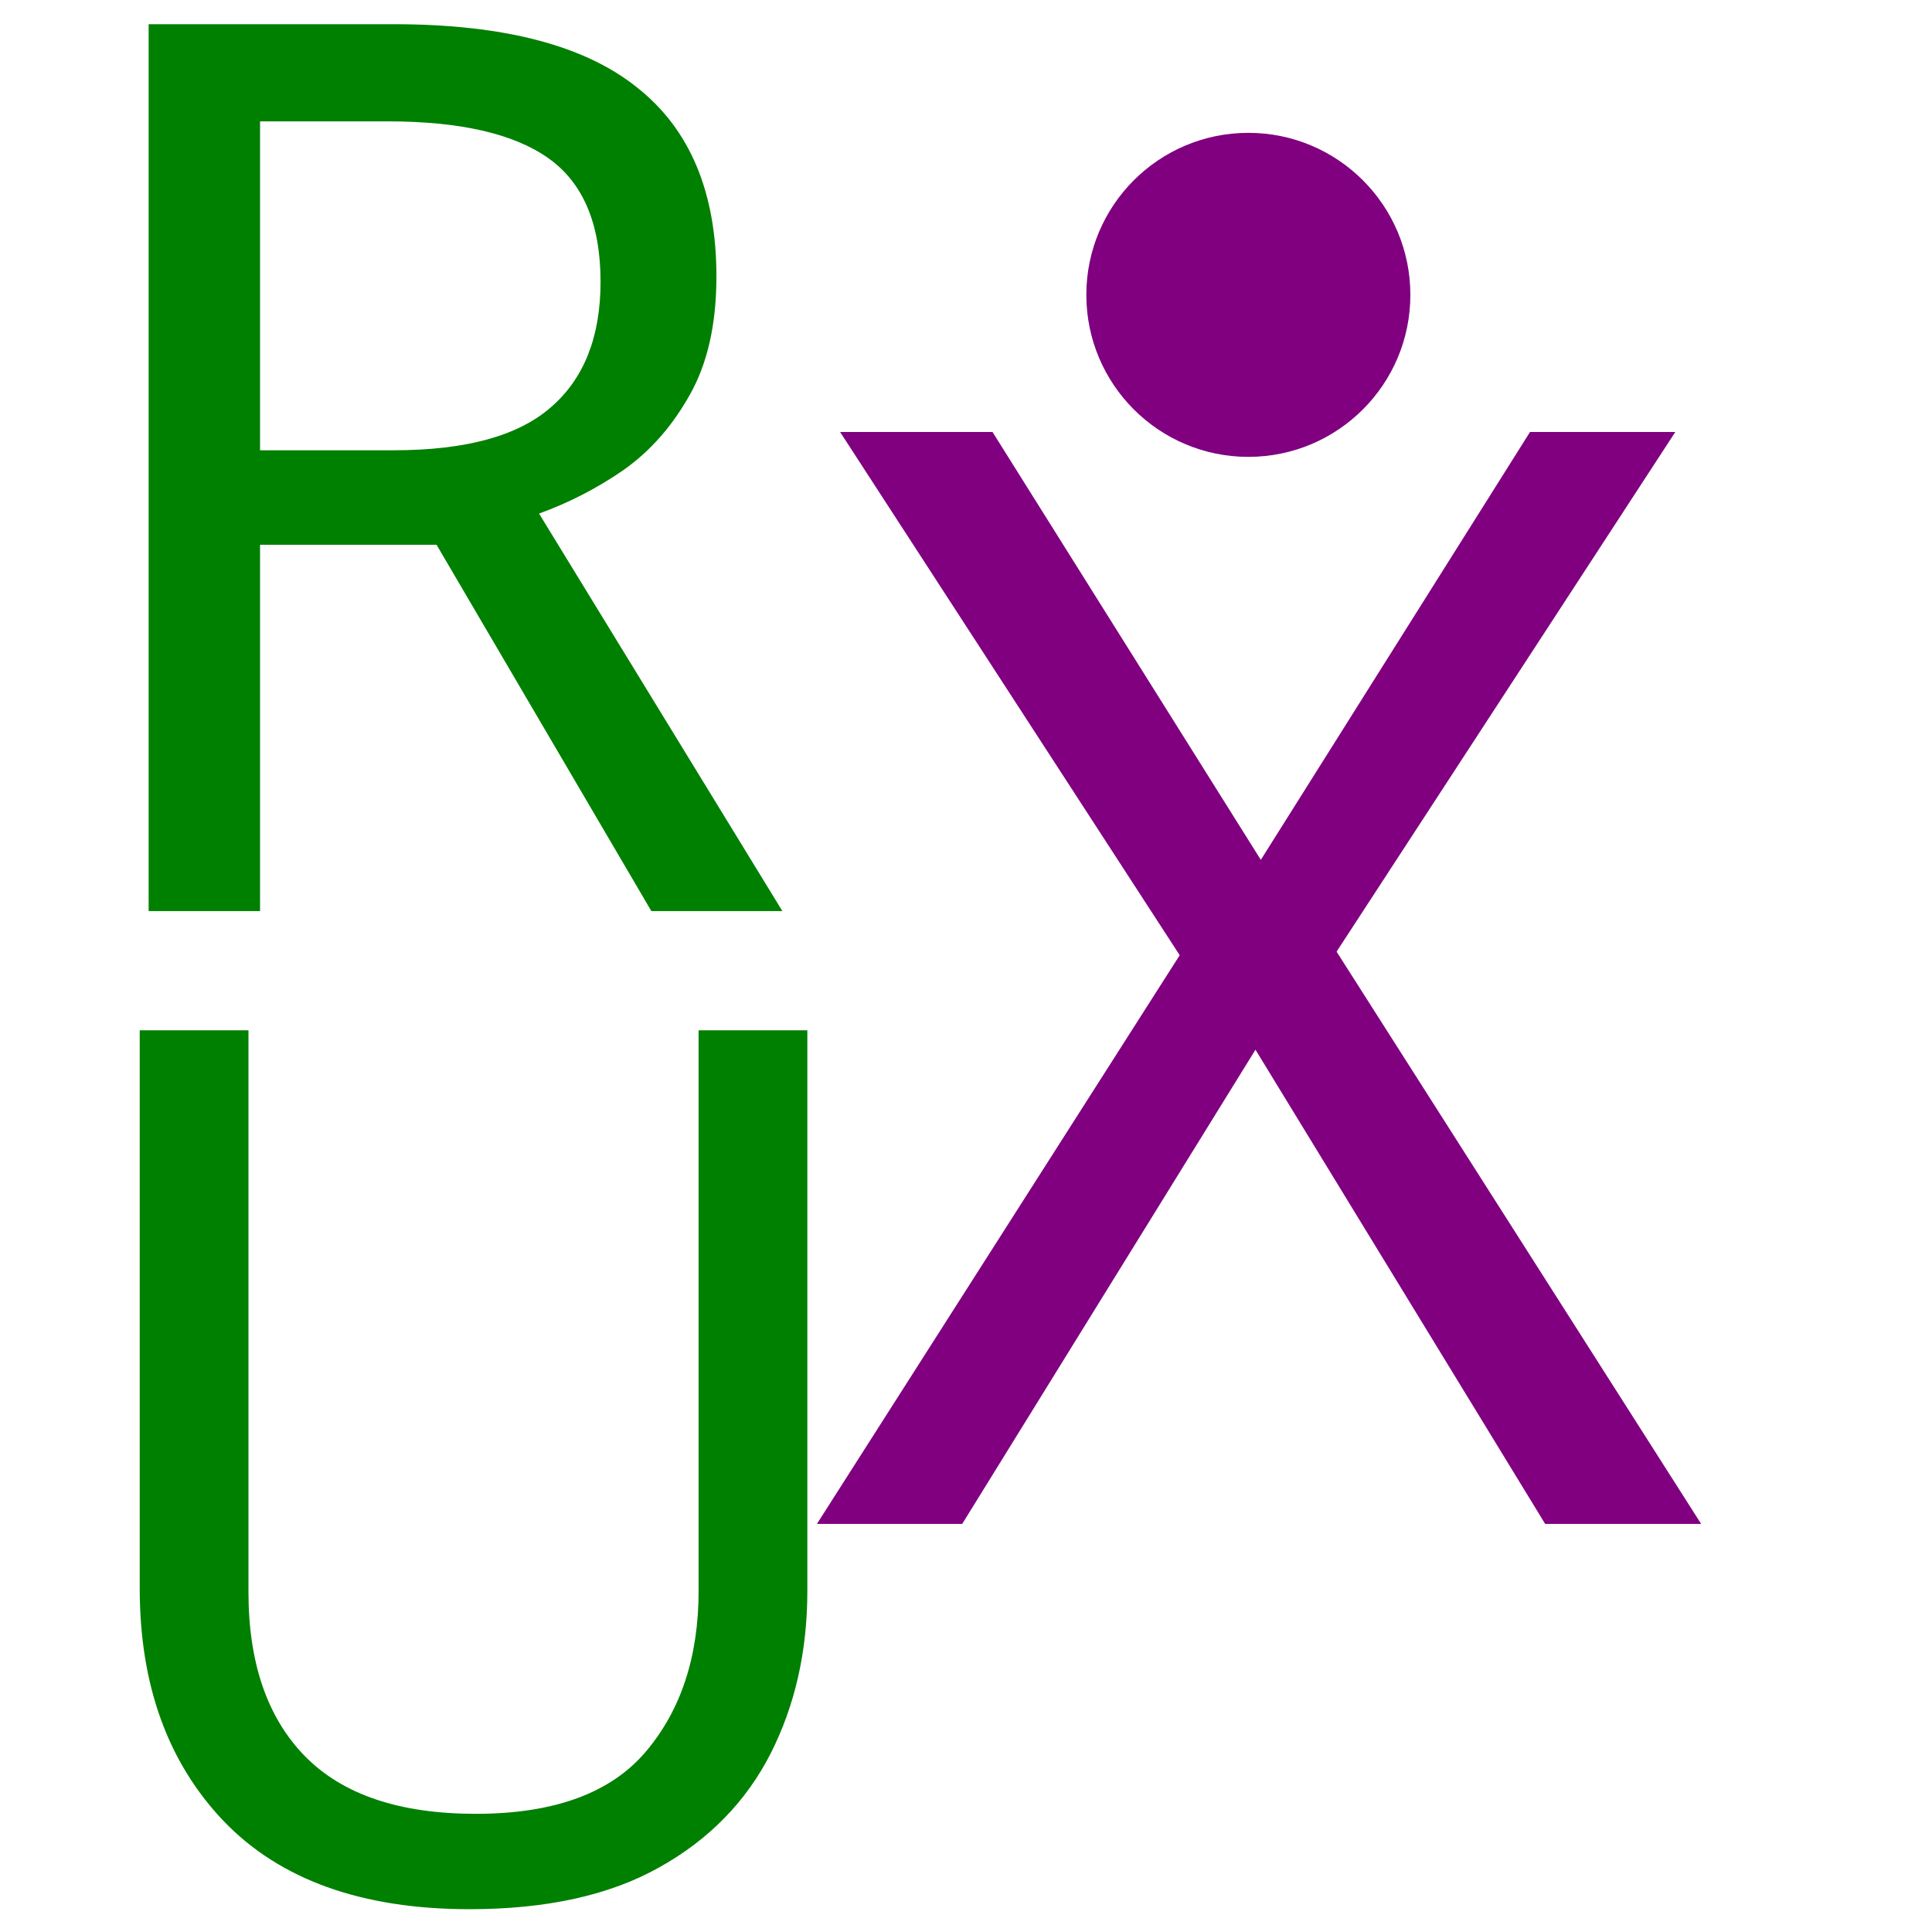
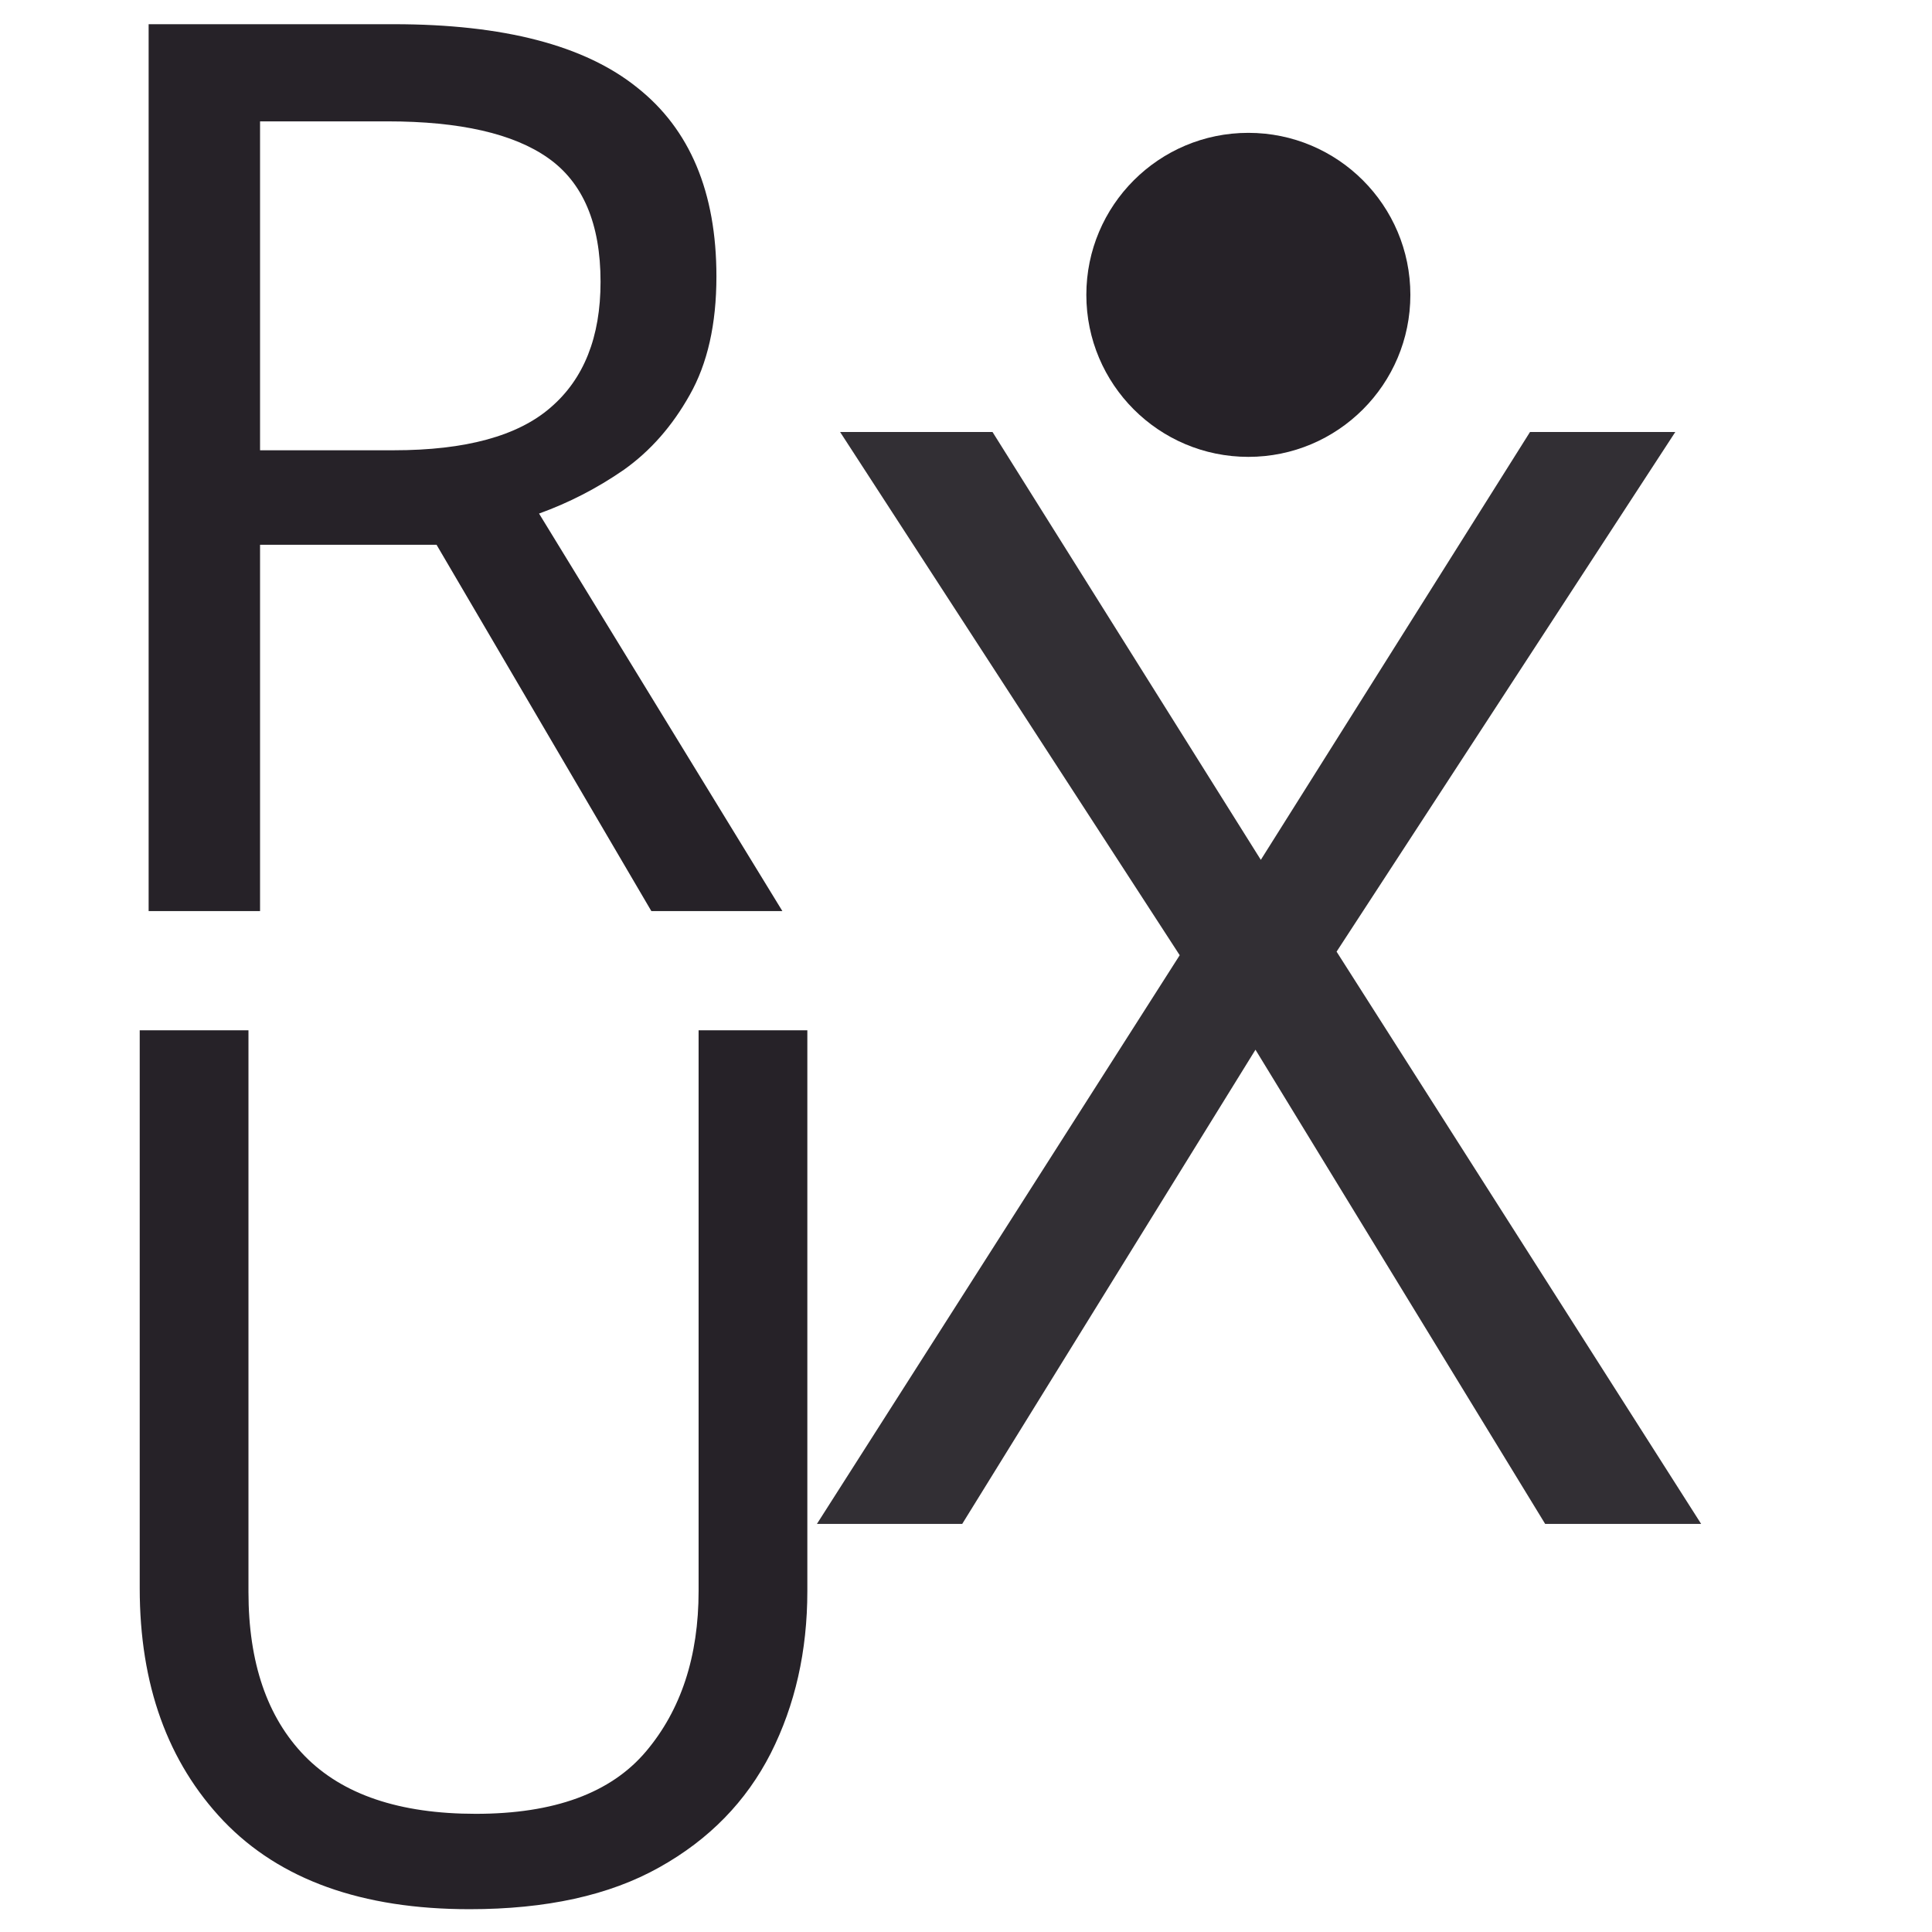
<svg xmlns="http://www.w3.org/2000/svg" width="128" height="128" viewBox="0 0 33.867 33.867" version="1.1" id="svg8">
  <defs id="defs2" />
  <g id="layer1" transform="translate(0,-263.1343)">
    <text xml:space="preserve" style="font-style:normal;font-weight:normal;font-size:21.765px;line-height:1.25;font-family:sans-serif;letter-spacing:0px;word-spacing:0px;fill:#000000;fill-opacity:1;stroke:none;stroke-width:0.544" x="0.495" y="279.105" id="text12">
-       <tspan id="tspan10" x="0.495" y="279.105" style="font-style:normal;font-variant:normal;font-weight:normal;font-stretch:normal;font-family:'Oldania ADF Std';-inkscape-font-specification:'Oldania ADF Std';stroke-width:0.544;fill:#008000">R</tspan>
+       <tspan id="tspan10" x="0.495" y="279.105" style="font-style:normal;font-variant:normal;font-weight:normal;font-stretch:normal;font-family:'Oldania ADF Std';-inkscape-font-specification:'Oldania ADF Std';stroke-width:0.544;fill:#262228;fill-opacity:1">R</tspan>
    </text>
    <text xml:space="preserve" style="font-style:normal;font-weight:normal;font-size:21.283px;line-height:1.25;font-family:sans-serif;letter-spacing:0px;word-spacing:0px;fill:#000000;fill-opacity:1;stroke:none;stroke-width:0.532" x="0.529" y="296.382" id="text16">
-       <tspan id="tspan14" x="0.529" y="296.382" style="font-style:normal;font-variant:normal;font-weight:normal;font-stretch:normal;font-family:'Oldania ADF Std';-inkscape-font-specification:'Oldania ADF Std';stroke-width:0.532;fill:#008000">U</tspan>
+       <tspan id="tspan14" x="0.529" y="296.382" style="font-style:normal;font-variant:normal;font-weight:normal;font-stretch:normal;font-family:'Oldania ADF Std';-inkscape-font-specification:'Oldania ADF Std';stroke-width:0.532;fill:#262228;fill-opacity:1">U</tspan>
    </text>
    <text xml:space="preserve" style="font-style:normal;font-weight:normal;font-size:26.806px;line-height:1.25;font-family:sans-serif;letter-spacing:0px;word-spacing:0px;fill:#000000;fill-opacity:1;stroke:none;stroke-width:0.67" x="14.211" y="289.846" id="text20">
-       <tspan id="tspan18" x="14.211" y="289.846" style="font-style:normal;font-variant:normal;font-weight:normal;font-stretch:normal;font-family:'Oldania ADF Std';-inkscape-font-specification:'Oldania ADF Std';stroke-width:0.67;fill:#800080">X</tspan>
+       <tspan id="tspan18" x="14.211" y="289.846" style="font-style:normal;font-variant:normal;font-weight:normal;font-stretch:normal;font-family:'Oldania ADF Std';-inkscape-font-specification:'Oldania ADF Std';stroke-width:0.67;fill:#262228;fill-opacity:0.941">X</tspan>
    </text>
-     <circle id="path22" cx="21.883" cy="268.303" r="2.84" style="stroke-width:0.265;fill:#800080" />
+     <circle id="path22" cx="21.883" cy="268.303" r="2.84" style="stroke-width:0.265;fill:#262228;fill-opacity:1" />
  </g>
</svg>
